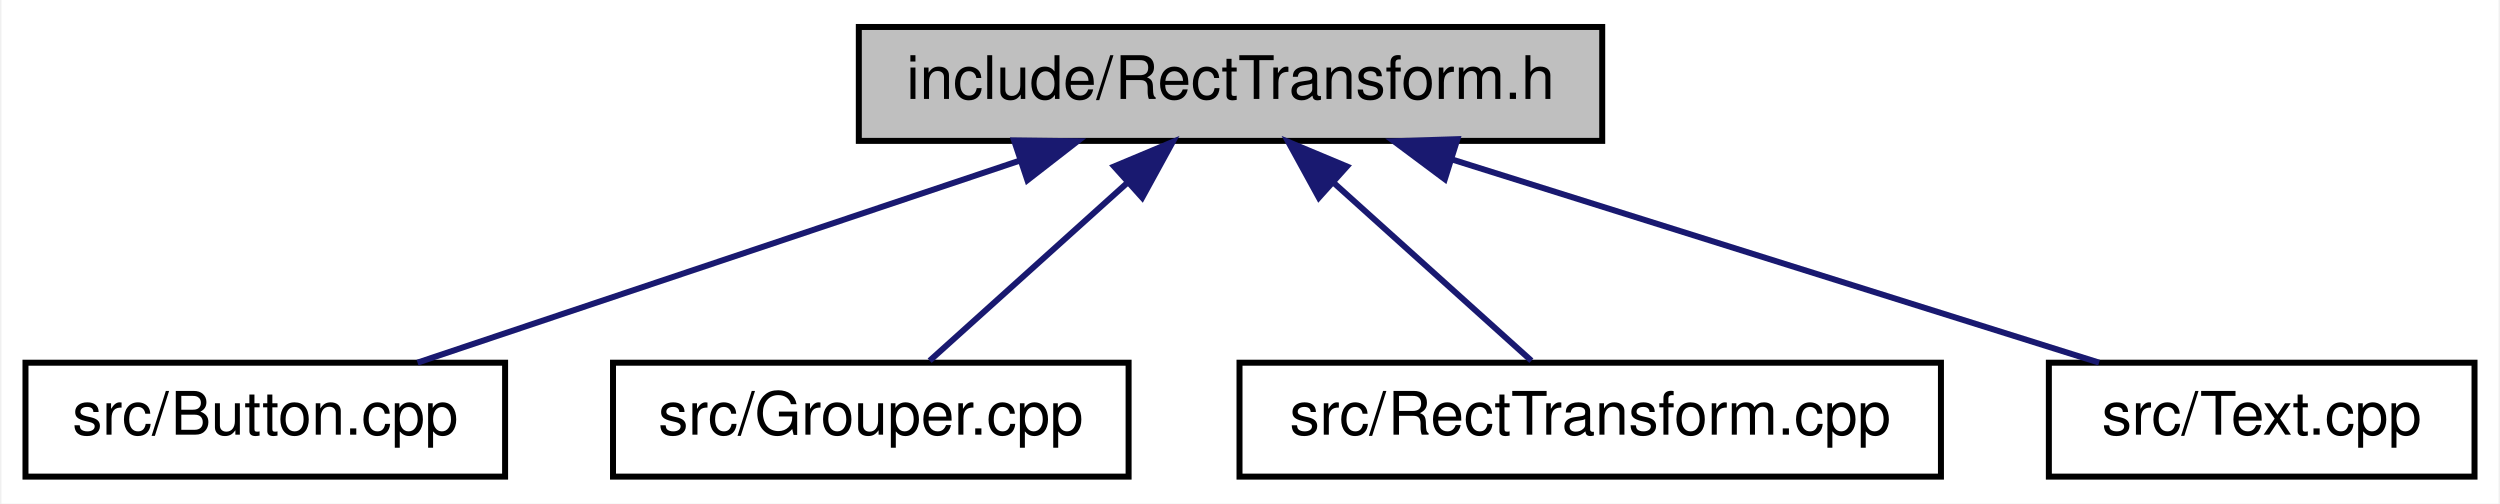
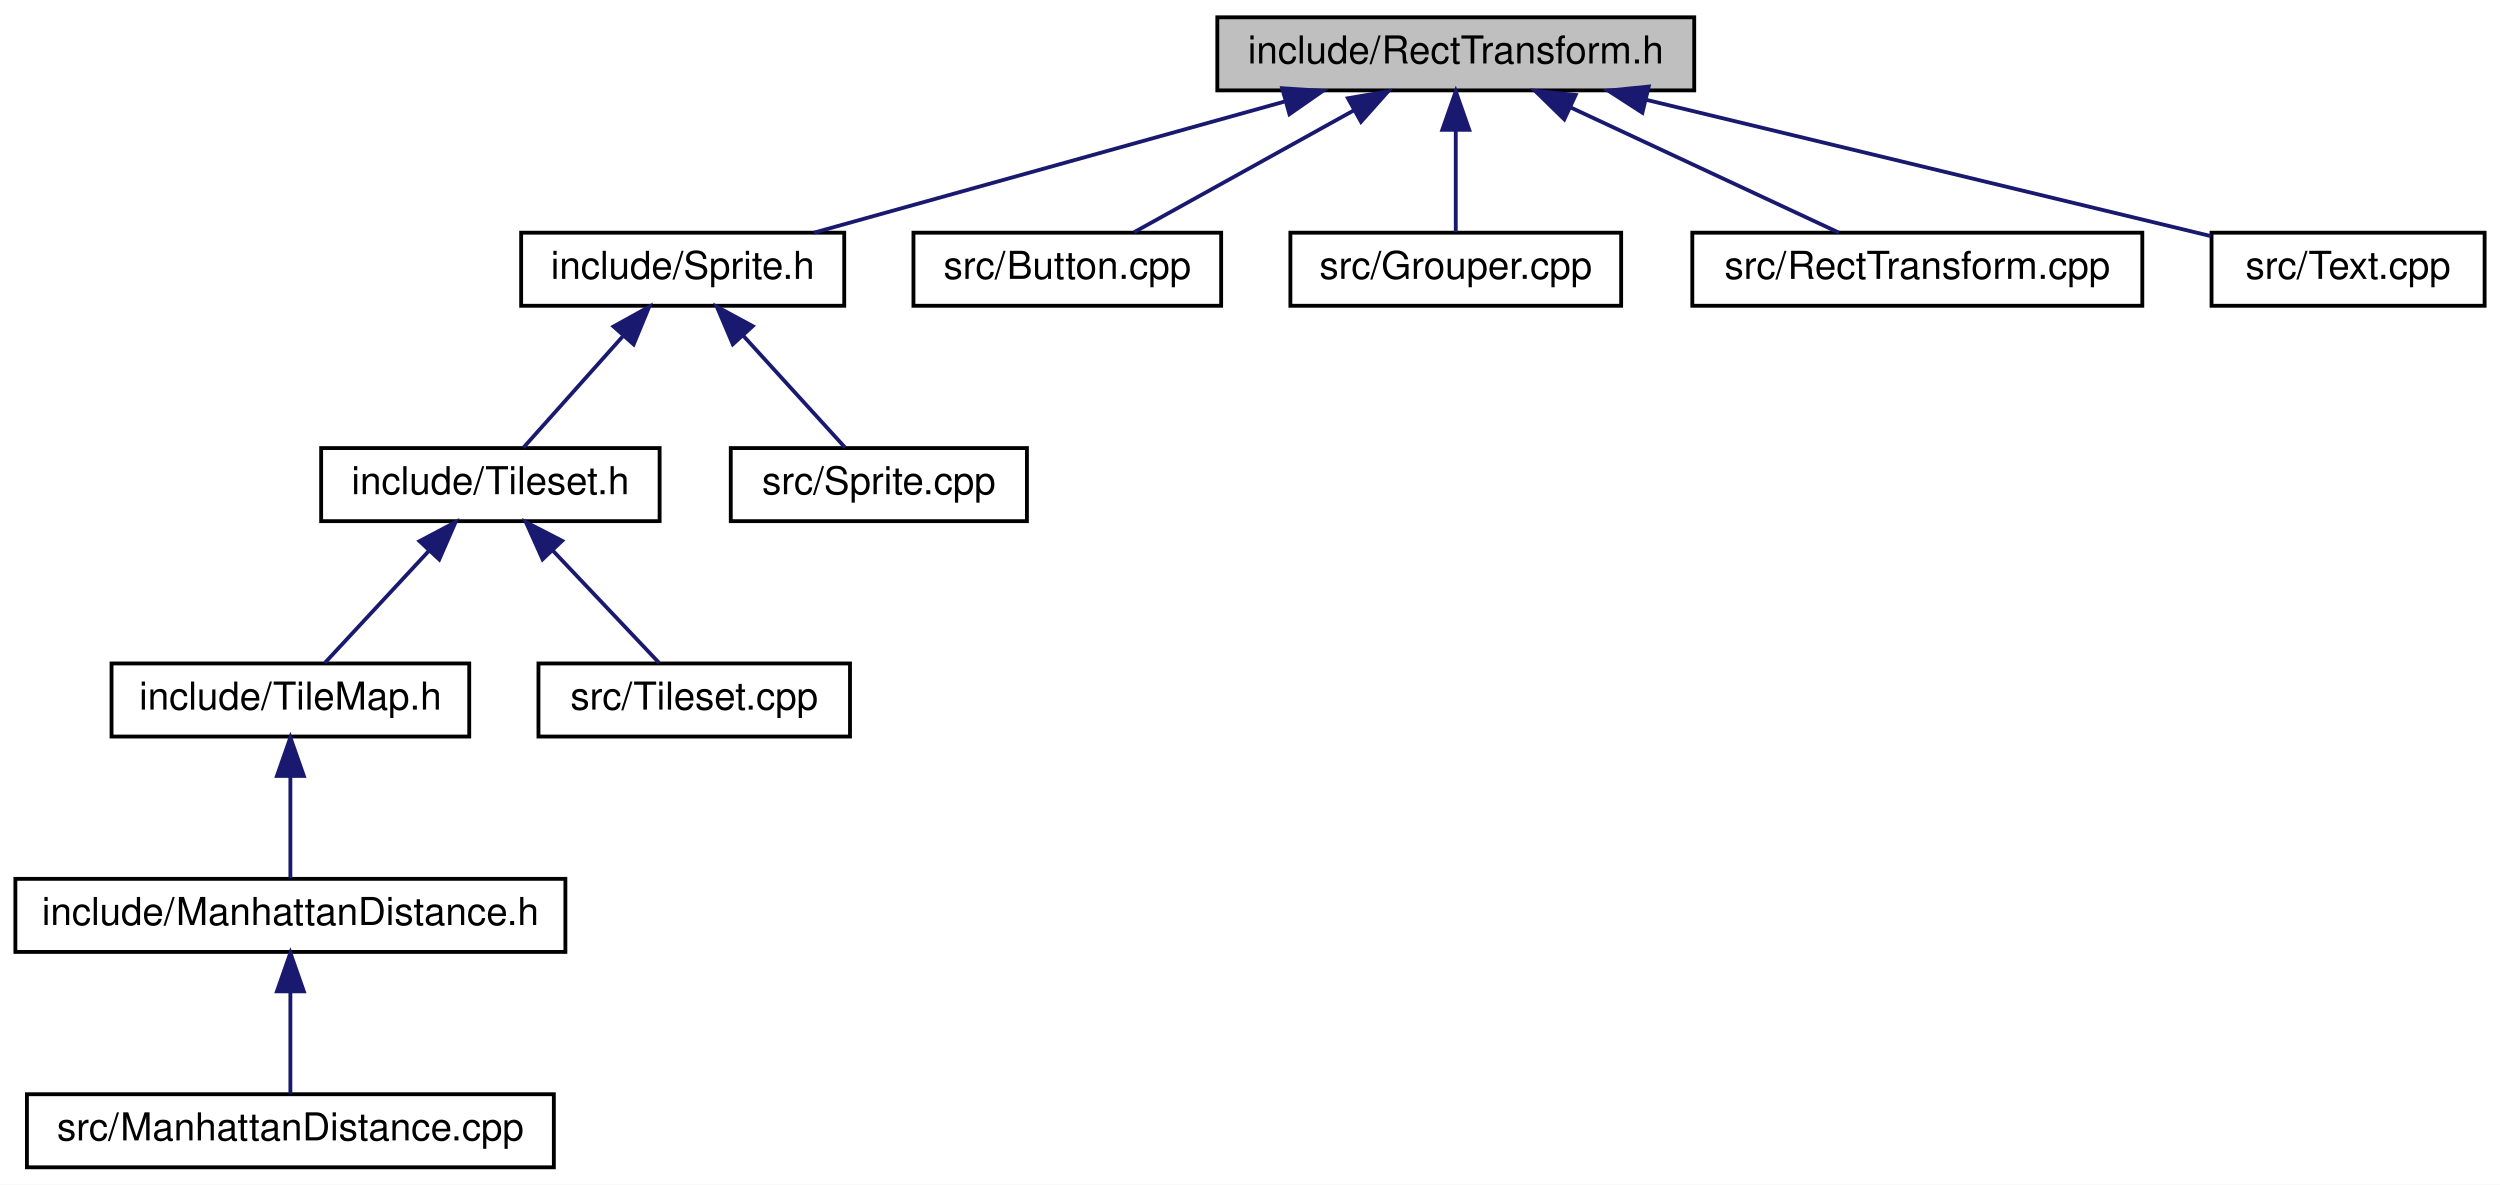
- <svg xmlns="http://www.w3.org/2000/svg" xmlns:xlink="http://www.w3.org/1999/xlink" width="417pt" height="84pt" viewBox="0.00 0.00 416.50 84.00">
-   <g id="graph0" class="graph" transform="scale(1 1) rotate(0) translate(4 80)">
-     <polygon fill="white" stroke="none" points="-4,4 -4,-80 412.5,-80 412.5,4 -4,4" />
+ <svg xmlns="http://www.w3.org/2000/svg" xmlns:xlink="http://www.w3.org/1999/xlink" width="650pt" height="308pt" viewBox="0.00 0.00 650.00 308.00">
+   <g id="graph0" class="graph" transform="scale(1 1) rotate(0) translate(4 304)">
+     <polygon fill="#ffffff" stroke="transparent" points="-4,4 -4,-304 646,-304 646,4 -4,4" />
    <g id="node1" class="node">
-       <polygon fill="#bfbfbf" stroke="black" points="139,-56.5 139,-75.5 263,-75.5 263,-56.5 139,-56.5" />
-       <text text-anchor="middle" x="201" y="-63.5" font-family="Helvetica,sans-Serif" font-size="10.00">include/RectTransform.h</text>
+       <polygon fill="#bfbfbf" stroke="#000000" points="312.5,-280.5 312.5,-299.5 436.5,-299.5 436.5,-280.5 312.5,-280.5" />
+       <text text-anchor="middle" x="374.5" y="-287.5" font-family="Helvetica,sans-Serif" font-size="10.00" fill="#000000">include/RectTransform.h</text>
    </g>
    <g id="node2" class="node">
      <g id="a_node2">
-         <a xlink:href="Button_8cpp.html" target="_top" xlink:title="src/Button.cpp">
-           <polygon fill="white" stroke="black" points="0,-0.5 0,-19.5 80,-19.5 80,-0.5 0,-0.5" />
-           <text text-anchor="middle" x="40" y="-7.5" font-family="Helvetica,sans-Serif" font-size="10.00">src/Button.cpp</text>
+         <a xlink:href="Sprite_8h.html" target="_top" xlink:title="include/Sprite.h">
+           <polygon fill="#ffffff" stroke="#000000" points="131.5,-224.5 131.5,-243.5 215.5,-243.5 215.5,-224.5 131.5,-224.5" />
+           <text text-anchor="middle" x="173.5" y="-231.5" font-family="Helvetica,sans-Serif" font-size="10.00" fill="#000000">include/Sprite.h</text>
        </a>
      </g>
    </g>
    <g id="edge1" class="edge">
-       <path fill="none" stroke="midnightblue" d="M165.735,-53.172C135.419,-43.004 92.43,-28.585 65.392,-19.516" />
-       <polygon fill="midnightblue" stroke="midnightblue" points="164.895,-56.582 175.489,-56.444 167.121,-49.945 164.895,-56.582" />
+       <path fill="none" stroke="#191970" d="M329.951,-277.588C293.022,-267.3 241.3,-252.889 207.602,-243.501" />
+       <polygon fill="#191970" stroke="#191970" points="329.374,-281.061 339.947,-280.373 331.253,-274.318 329.374,-281.061" />
+     </g>
+     <g id="node9" class="node">
+       <g id="a_node9">
+         <a xlink:href="Button_8cpp.html" target="_top" xlink:title="src/Button.cpp">
+           <polygon fill="#ffffff" stroke="#000000" points="233.5,-224.5 233.5,-243.5 313.5,-243.5 313.5,-224.5 233.5,-224.5" />
+           <text text-anchor="middle" x="273.5" y="-231.5" font-family="Helvetica,sans-Serif" font-size="10.00" fill="#000000">src/Button.cpp</text>
+         </a>
+       </g>
+     </g>
+     <g id="edge8" class="edge">
+       <path fill="none" stroke="#191970" d="M348.028,-275.322C329.988,-265.32 306.612,-252.359 290.891,-243.643" />
+       <polygon fill="#191970" stroke="#191970" points="346.464,-278.457 356.907,-280.245 349.859,-272.335 346.464,-278.457" />
+     </g>
+     <g id="node10" class="node">
+       <g id="a_node10">
+         <a xlink:href="Grouper_8cpp.html" target="_top" xlink:title="src/Grouper.cpp">
+           <polygon fill="#ffffff" stroke="#000000" points="331.5,-224.5 331.5,-243.5 417.5,-243.5 417.5,-224.5 331.5,-224.5" />
+           <text text-anchor="middle" x="374.5" y="-231.5" font-family="Helvetica,sans-Serif" font-size="10.00" fill="#000000">src/Grouper.cpp</text>
+         </a>
+       </g>
+     </g>
+     <g id="edge9" class="edge">
+       <path fill="none" stroke="#191970" d="M374.5,-270.158C374.5,-261.155 374.5,-250.92 374.5,-243.643" />
+       <polygon fill="#191970" stroke="#191970" points="371,-270.245 374.5,-280.245 378,-270.246 371,-270.245" />
+     </g>
+     <g id="node11" class="node">
+       <g id="a_node11">
+         <a xlink:href="RectTransform_8cpp.html" target="_top" xlink:title="src/RectTransform.cpp">
+           <polygon fill="#ffffff" stroke="#000000" points="436,-224.5 436,-243.5 553,-243.5 553,-224.5 436,-224.5" />
+           <text text-anchor="middle" x="494.5" y="-231.5" font-family="Helvetica,sans-Serif" font-size="10.00" fill="#000000">src/RectTransform.cpp</text>
+         </a>
+       </g>
+     </g>
+     <g id="edge10" class="edge">
+       <path fill="none" stroke="#191970" d="M404.262,-276.111C426.023,-265.956 454.968,-252.448 474.14,-243.501" />
+       <polygon fill="#191970" stroke="#191970" points="402.711,-272.973 395.129,-280.373 405.671,-279.316 402.711,-272.973" />
+     </g>
+     <g id="node12" class="node">
+       <g id="a_node12">
+         <a xlink:href="Text_8cpp.html" target="_top" xlink:title="src/Text.cpp">
+           <polygon fill="#ffffff" stroke="#000000" points="571,-224.5 571,-243.5 642,-243.5 642,-224.5 571,-224.5" />
+           <text text-anchor="middle" x="606.5" y="-231.5" font-family="Helvetica,sans-Serif" font-size="10.00" fill="#000000">src/Text.cpp</text>
+         </a>
+       </g>
+     </g>
+     <g id="edge11" class="edge">
+       <path fill="none" stroke="#191970" d="M424.051,-278.039C468.149,-267.395 531.578,-252.085 570.851,-242.605" />
+       <polygon fill="#191970" stroke="#191970" points="423.018,-274.688 414.119,-280.437 424.661,-281.493 423.018,-274.688" />
    </g>
    <g id="node3" class="node">
      <g id="a_node3">
-         <a xlink:href="Grouper_8cpp.html" target="_top" xlink:title="src/Grouper.cpp">
-           <polygon fill="white" stroke="black" points="98,-0.5 98,-19.5 184,-19.5 184,-0.5 98,-0.5" />
-           <text text-anchor="middle" x="141" y="-7.5" font-family="Helvetica,sans-Serif" font-size="10.00">src/Grouper.cpp</text>
+         <a xlink:href="Tileset_8h.html" target="_top" xlink:title="include/Tileset.h">
+           <polygon fill="#ffffff" stroke="#000000" points="79.5,-168.5 79.5,-187.5 167.5,-187.5 167.5,-168.5 79.5,-168.5" />
+           <text text-anchor="middle" x="123.5" y="-175.5" font-family="Helvetica,sans-Serif" font-size="10.00" fill="#000000">include/Tileset.h</text>
        </a>
      </g>
    </g>
    <g id="edge2" class="edge">
-       <path fill="none" stroke="midnightblue" d="M183.819,-49.537C173.121,-39.909 159.744,-27.869 150.815,-19.834" />
-       <polygon fill="midnightblue" stroke="midnightblue" points="181.586,-52.236 191.36,-56.324 186.268,-47.033 181.586,-52.236" />
+       <path fill="none" stroke="#191970" d="M157.875,-216.5C149.373,-206.977 139.178,-195.56 132.109,-187.643" />
+       <polygon fill="#191970" stroke="#191970" points="155.52,-219.117 164.791,-224.245 160.741,-214.455 155.52,-219.117" />
+     </g>
+     <g id="node8" class="node">
+       <g id="a_node8">
+         <a xlink:href="Sprite_8cpp.html" target="_top" xlink:title="src/Sprite.cpp">
+           <polygon fill="#ffffff" stroke="#000000" points="186,-168.5 186,-187.5 263,-187.5 263,-168.5 186,-168.5" />
+           <text text-anchor="middle" x="224.5" y="-175.5" font-family="Helvetica,sans-Serif" font-size="10.00" fill="#000000">src/Sprite.cpp</text>
+         </a>
+       </g>
+     </g>
+     <g id="edge7" class="edge">
+       <path fill="none" stroke="#191970" d="M189.175,-216.788C197.899,-207.208 208.435,-195.64 215.718,-187.643" />
+       <polygon fill="#191970" stroke="#191970" points="186.529,-214.495 182.383,-224.245 191.705,-219.209 186.529,-214.495" />
    </g>
    <g id="node4" class="node">
      <g id="a_node4">
-         <a xlink:href="RectTransform_8cpp.html" target="_top" xlink:title="src/RectTransform.cpp">
-           <polygon fill="white" stroke="black" points="202.5,-0.5 202.5,-19.5 319.5,-19.5 319.5,-0.5 202.5,-0.5" />
-           <text text-anchor="middle" x="261" y="-7.5" font-family="Helvetica,sans-Serif" font-size="10.00">src/RectTransform.cpp</text>
+         <a xlink:href="TileMap_8h.html" target="_top" xlink:title="include/TileMap.h">
+           <polygon fill="#ffffff" stroke="#000000" points="25,-112.5 25,-131.5 118,-131.5 118,-112.5 25,-112.5" />
+           <text text-anchor="middle" x="71.5" y="-119.5" font-family="Helvetica,sans-Serif" font-size="10.00" fill="#000000">include/TileMap.h</text>
        </a>
      </g>
    </g>
    <g id="edge3" class="edge">
-       <path fill="none" stroke="midnightblue" d="M218.181,-49.537C228.879,-39.909 242.256,-27.869 251.185,-19.834" />
-       <polygon fill="midnightblue" stroke="midnightblue" points="215.732,-47.033 210.64,-56.324 220.414,-52.236 215.732,-47.033" />
+       <path fill="none" stroke="#191970" d="M107.518,-160.788C98.622,-151.208 87.88,-139.64 80.454,-131.643" />
+       <polygon fill="#191970" stroke="#191970" points="105.073,-163.299 114.442,-168.245 110.203,-158.536 105.073,-163.299" />
+     </g>
+     <g id="node7" class="node">
+       <g id="a_node7">
+         <a xlink:href="Tileset_8cpp.html" target="_top" xlink:title="src/Tileset.cpp">
+           <polygon fill="#ffffff" stroke="#000000" points="136,-112.5 136,-131.5 217,-131.5 217,-112.5 136,-112.5" />
+           <text text-anchor="middle" x="176.5" y="-119.5" font-family="Helvetica,sans-Serif" font-size="10.00" fill="#000000">src/Tileset.cpp</text>
+         </a>
+       </g>
+     </g>
+     <g id="edge6" class="edge">
+       <path fill="none" stroke="#191970" d="M139.79,-160.788C148.856,-151.208 159.805,-139.64 167.374,-131.643" />
+       <polygon fill="#191970" stroke="#191970" points="137.064,-158.577 132.732,-168.245 142.148,-163.388 137.064,-158.577" />
    </g>
    <g id="node5" class="node">
      <g id="a_node5">
-         <a xlink:href="Text_8cpp.html" target="_top" xlink:title="src/Text.cpp">
-           <polygon fill="white" stroke="black" points="337.5,-0.5 337.5,-19.5 408.5,-19.5 408.5,-0.5 337.5,-0.5" />
-           <text text-anchor="middle" x="373" y="-7.5" font-family="Helvetica,sans-Serif" font-size="10.00">src/Text.cpp</text>
+         <a xlink:href="ManhattanDistance_8h.html" target="_top" xlink:title="include/ManhattanDistance.h">
+           <polygon fill="#ffffff" stroke="#000000" points="0,-56.5 0,-75.5 143,-75.5 143,-56.5 0,-56.5" />
+           <text text-anchor="middle" x="71.5" y="-63.5" font-family="Helvetica,sans-Serif" font-size="10.00" fill="#000000">include/ManhattanDistance.h</text>
        </a>
      </g>
    </g>
    <g id="edge4" class="edge">
-       <path fill="none" stroke="midnightblue" d="M237.832,-53.436C270.262,-43.255 316.737,-28.664 345.874,-19.516" />
-       <polygon fill="midnightblue" stroke="midnightblue" points="236.746,-50.109 228.254,-56.444 238.843,-56.787 236.746,-50.109" />
+       <path fill="none" stroke="#191970" d="M71.5,-102.157C71.5,-93.155 71.5,-82.92 71.5,-75.643" />
+       <polygon fill="#191970" stroke="#191970" points="68,-102.246 71.5,-112.246 75,-102.246 68,-102.246" />
+     </g>
+     <g id="node6" class="node">
+       <g id="a_node6">
+         <a xlink:href="ManhattanDistance_8cpp.html" target="_top" xlink:title="src/ManhattanDistance.cpp">
+           <polygon fill="#ffffff" stroke="#000000" points="3,-.5 3,-19.5 140,-19.5 140,-.5 3,-.5" />
+           <text text-anchor="middle" x="71.5" y="-7.5" font-family="Helvetica,sans-Serif" font-size="10.00" fill="#000000">src/ManhattanDistance.cpp</text>
+         </a>
+       </g>
+     </g>
+     <g id="edge5" class="edge">
+       <path fill="none" stroke="#191970" d="M71.5,-46.157C71.5,-37.155 71.5,-26.92 71.5,-19.643" />
+       <polygon fill="#191970" stroke="#191970" points="68,-46.245 71.5,-56.245 75,-46.246 68,-46.245" />
    </g>
  </g>
</svg>
